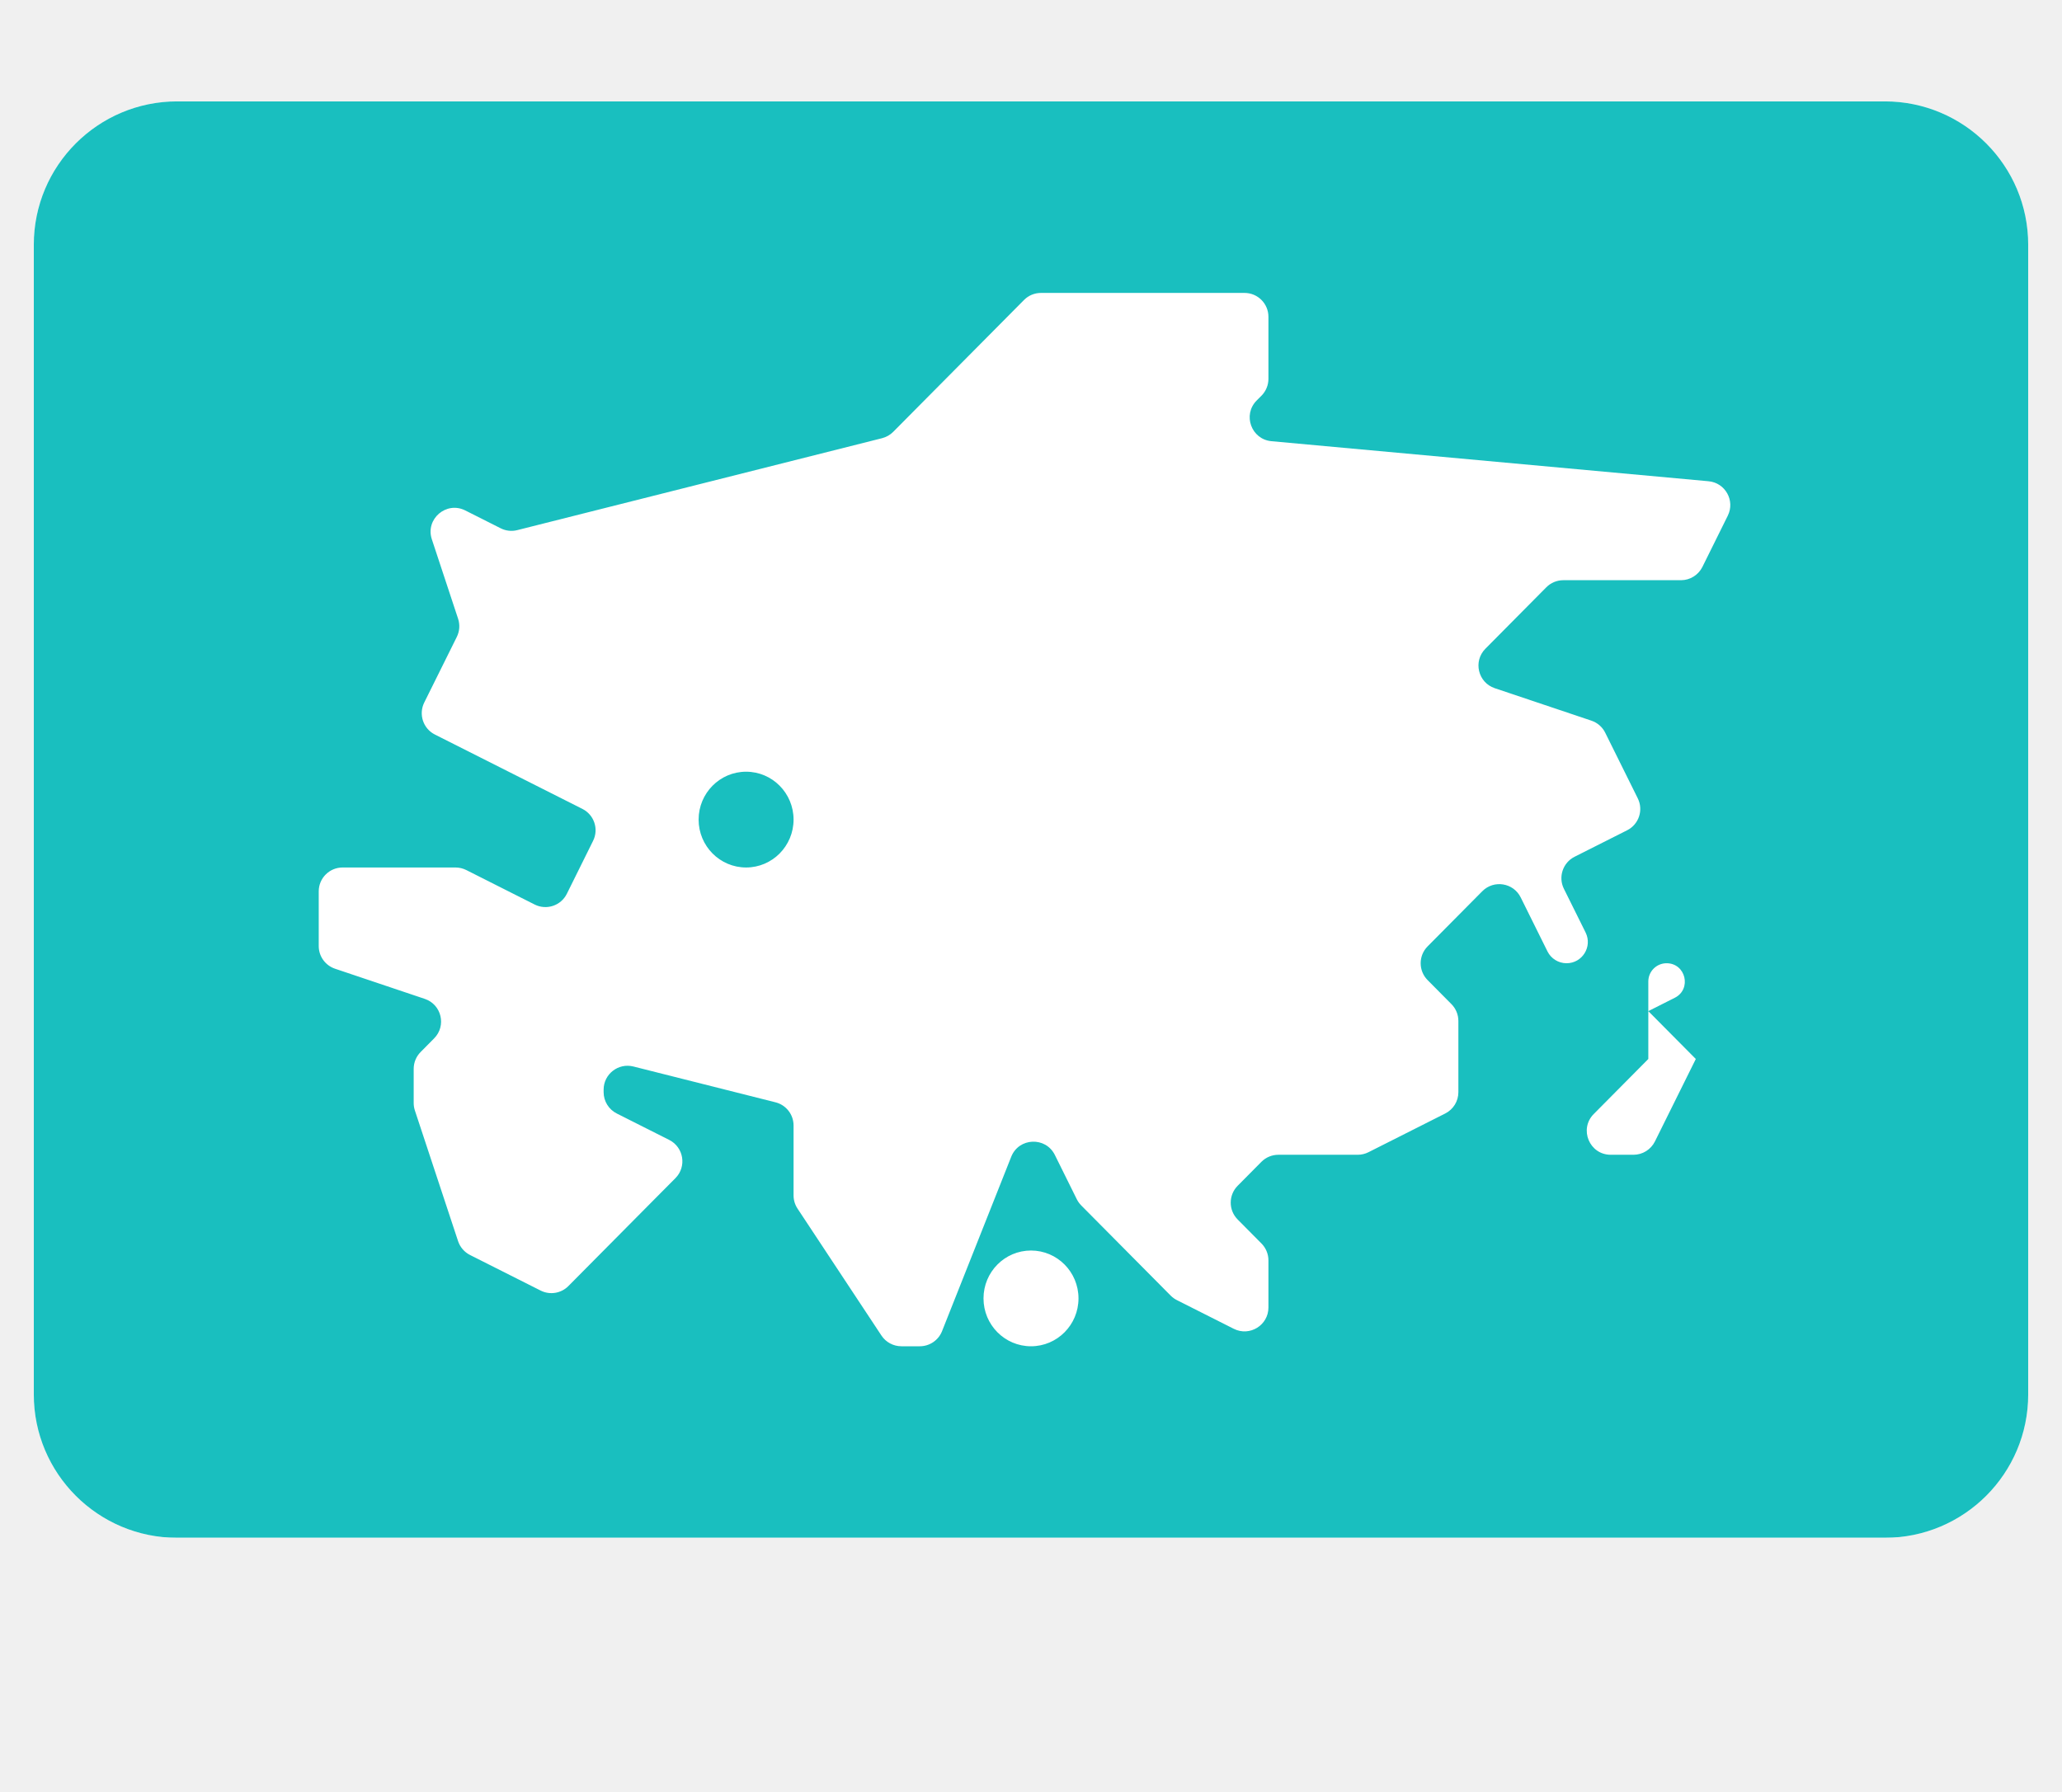
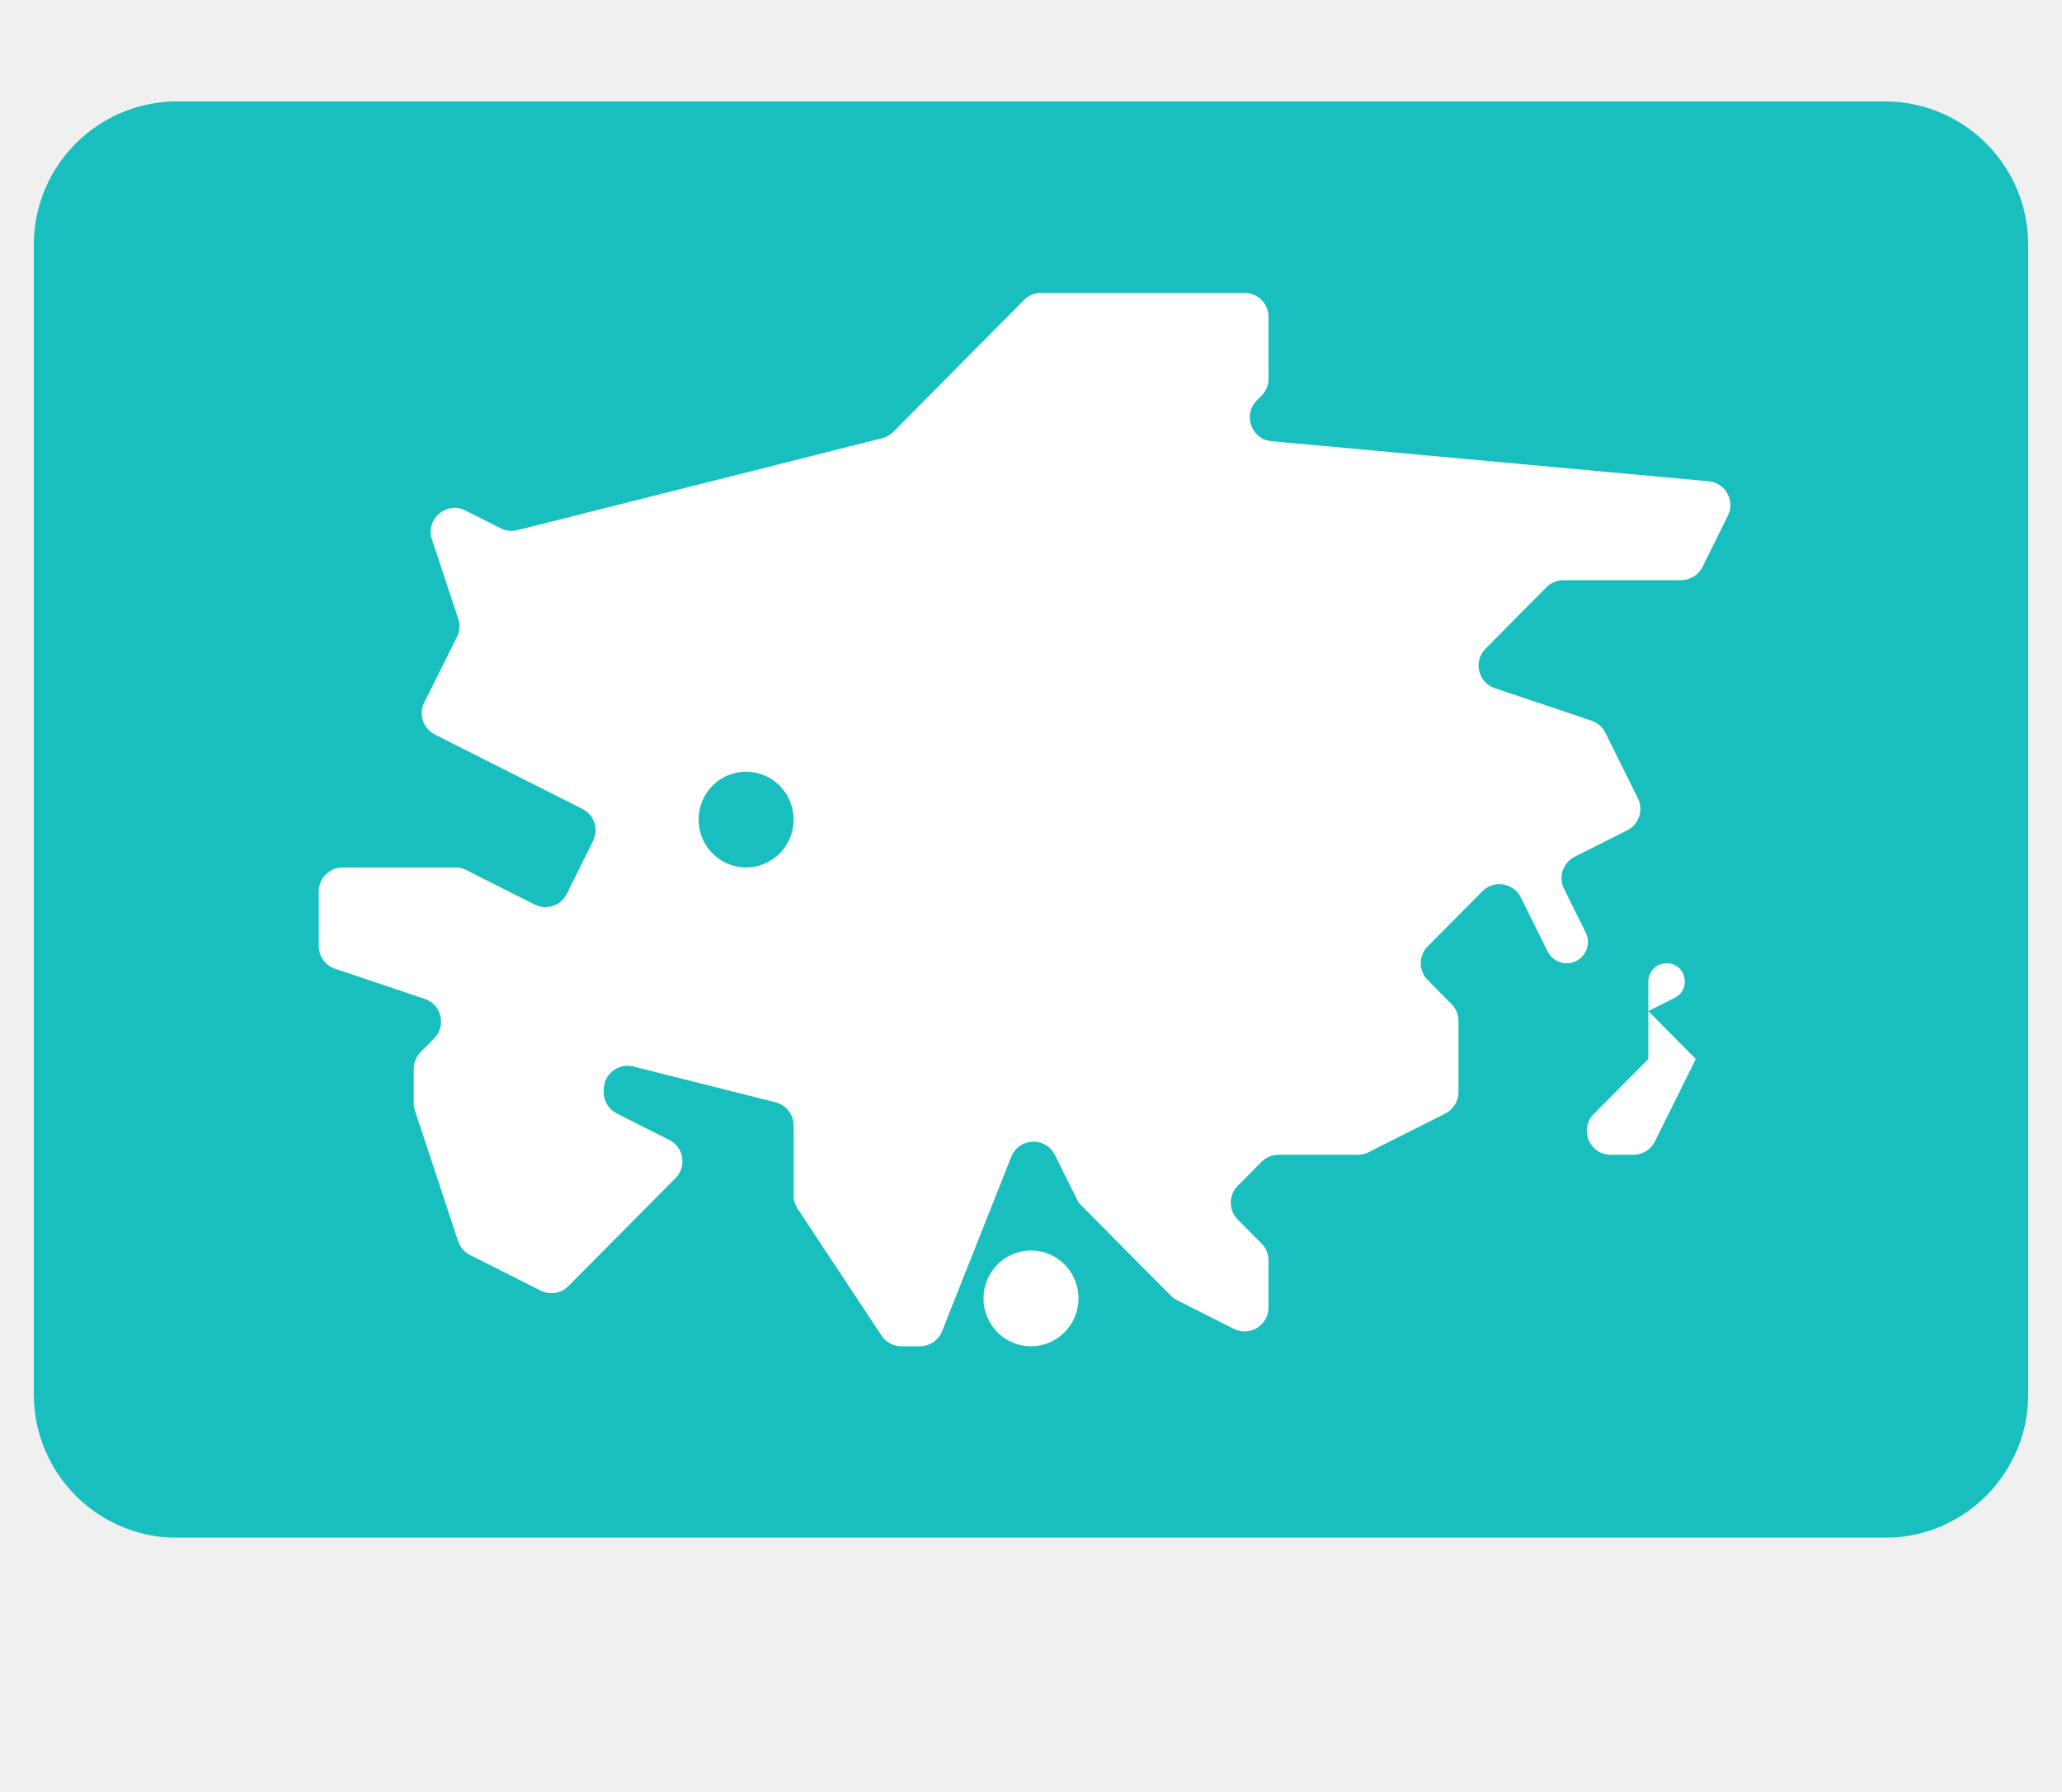
- <svg xmlns="http://www.w3.org/2000/svg" width="61" height="53" viewBox="0 0 61 53" fill="none">
-   <rect x="1" y="3" width="59" height="42.5" rx="4.243" fill="white" />
-   <mask id="mask0" mask-type="alpha" maskUnits="userSpaceOnUse" x="1" y="3" width="59" height="43">
-     <rect x="1" y="3" width="59" height="42.5" rx="4.243" fill="white" />
+ <svg xmlns="http://www.w3.org/2000/svg" fill="none" height="53" viewBox="0 0 61 53" width="61">
+   <mask id="a" height="43" maskUnits="userSpaceOnUse" width="59" x="1" y="3">
+     <rect fill="#fff" height="42.5" rx="4.243" width="59" x="1" y="3" />
  </mask>
-   <g mask="url(#mask0)">
-     <rect x="1" y="3" width="59" height="42.5" fill="#19BFBF" />
-     <path fill-rule="evenodd" clip-rule="evenodd" d="M12.55 20.787C12.378 21.136 12.518 21.558 12.865 21.733L17.23 23.934C17.577 24.109 17.718 24.531 17.545 24.879L16.769 26.445C16.595 26.797 16.167 26.939 15.817 26.763L13.793 25.742C13.694 25.693 13.585 25.667 13.475 25.667H10.136C9.745 25.667 9.429 25.983 9.429 26.374V27.992C9.429 28.295 9.623 28.565 9.911 28.662L12.567 29.555C13.063 29.722 13.212 30.351 12.843 30.723L12.443 31.127C12.312 31.259 12.238 31.438 12.238 31.625V32.636C12.238 32.712 12.25 32.786 12.274 32.858L13.551 36.722C13.61 36.9 13.737 37.047 13.904 37.132L15.994 38.185C16.267 38.323 16.599 38.269 16.814 38.052L19.262 35.583L19.982 34.858C20.32 34.517 20.227 33.945 19.798 33.728L18.246 32.946C18.008 32.826 17.857 32.582 17.857 32.315V32.241C17.857 31.78 18.291 31.443 18.737 31.555L22.942 32.615C23.256 32.694 23.476 32.977 23.476 33.301V35.371C23.476 35.509 23.517 35.645 23.594 35.761L26.076 39.516C26.207 39.714 26.429 39.833 26.666 39.833H27.21C27.5 39.833 27.761 39.656 27.868 39.387L29.915 34.226C30.14 33.657 30.934 33.624 31.206 34.173L31.854 35.481C31.888 35.549 31.932 35.611 31.985 35.665L34.633 38.335C34.687 38.389 34.749 38.434 34.817 38.468L36.498 39.316C36.969 39.553 37.524 39.212 37.524 38.685V37.291C37.524 37.105 37.45 36.926 37.319 36.793L36.613 36.081C36.34 35.806 36.34 35.361 36.613 35.085L37.316 34.376C37.449 34.242 37.63 34.167 37.819 34.167H40.165C40.276 34.167 40.385 34.141 40.484 34.091L42.754 32.946C42.993 32.826 43.143 32.582 43.143 32.315V30.208C43.143 30.021 43.069 29.842 42.938 29.71L42.232 28.998C41.959 28.722 41.959 28.278 42.232 28.002L43.851 26.369C44.193 26.025 44.772 26.118 44.987 26.553L45.779 28.15C45.885 28.364 46.104 28.5 46.343 28.5C46.81 28.5 47.114 28.009 46.907 27.591L46.264 26.296C46.092 25.948 46.233 25.525 46.58 25.35L48.135 24.566C48.482 24.391 48.623 23.969 48.45 23.621L47.487 21.679C47.404 21.511 47.257 21.383 47.079 21.323L44.219 20.362C43.723 20.195 43.574 19.565 43.943 19.194L45.745 17.376C45.878 17.242 46.059 17.167 46.247 17.167H49.728C49.997 17.167 50.242 17.014 50.362 16.774L51.113 15.258C51.334 14.812 51.039 14.284 50.544 14.239L37.613 13.054C37.018 12.999 36.754 12.276 37.175 11.851L37.319 11.707C37.45 11.574 37.524 11.395 37.524 11.209V9.374C37.524 8.983 37.207 8.667 36.817 8.667H30.795C30.606 8.667 30.425 8.742 30.293 8.876L26.424 12.777C26.334 12.868 26.22 12.933 26.095 12.965L20.667 14.333L15.303 15.685C15.139 15.727 14.964 15.708 14.812 15.631L13.764 15.103C13.202 14.819 12.577 15.358 12.775 15.956L13.552 18.308C13.61 18.484 13.597 18.677 13.514 18.844L12.55 20.787ZM31.905 38.417C31.905 39.199 31.276 39.833 30.5 39.833C29.724 39.833 29.095 39.199 29.095 38.417C29.095 37.634 29.724 37 30.5 37C31.276 37 31.905 37.634 31.905 38.417ZM22.072 25.667C22.847 25.667 23.476 25.032 23.476 24.25C23.476 23.468 22.847 22.833 22.072 22.833C21.296 22.833 20.667 23.468 20.667 24.25C20.667 25.032 21.296 25.667 22.072 25.667ZM48.762 29.917V31.333L47.147 32.962C46.705 33.408 47.021 34.167 47.65 34.167H48.323C48.592 34.167 48.837 34.014 48.957 33.774L50.167 31.333L48.762 29.917ZM48.762 29.917L49.545 29.522C50.053 29.266 49.87 28.5 49.302 28.5C49.004 28.5 48.762 28.742 48.762 29.04V29.917Z" fill="white" />
+   <rect fill="#fff" height="42.5" rx="4.243" width="59" x="1" y="3" />
+   <g mask="url(#a)">
+     <path d="m1 3h59v42.5h-59z" fill="#19bfbf" />
+     <path clip-rule="evenodd" d="m12.55 20.787c-.173.348-.032.77.315.946l4.365 2.201c.347.175.488.597.315.946l-.776 1.566c-.174.352-.602.494-.952.317l-2.024-1.02c-.099-.05-.208-.076-.318-.076h-3.339c-.391 0-.707.317-.707.707v1.618c0 .304.194.574.482.67l2.656.893c.496.167.645.796.277 1.168l-.4.404c-.131.132-.205.311-.205.498v1.012c0 .075.012.15.036.222l1.277 3.864c.059.178.186.325.353.409l2.09 1.054c.274.138.605.084.821-.134l2.448-2.469.72-.726c.338-.341.245-.913-.184-1.129l-1.552-.782c-.238-.12-.389-.364-.389-.631v-.074c0-.461.433-.798.88-.686l4.205 1.06c.314.079.534.362.534.686v2.07c0 .139.041.274.117.39l2.483 3.755c.131.198.352.317.59.317h.544c.29 0 .55-.177.657-.446l2.047-5.161c.226-.569 1.019-.602 1.291-.053l.649 1.308c.034.068.078.13.131.184l2.648 2.67c.054.054.116.099.184.134l1.681.848c.47.237 1.026-.105 1.026-.631v-1.394c0-.187-.074-.365-.205-.498l-.706-.712c-.273-.276-.273-.72 0-.996l.704-.71c.133-.134.314-.209.502-.209h2.347c.111 0 .22-.026.318-.076l2.271-1.145c.238-.12.389-.364.389-.631v-2.107c0-.186-.074-.365-.205-.498l-.706-.712c-.273-.276-.273-.72 0-.996l1.619-1.633c.341-.344.92-.251 1.136.184l.792 1.597c.106.214.325.35.564.35.467 0 .771-.49.564-.909l-.642-1.295c-.173-.348-.032-.77.315-.946l1.555-.784c.347-.175.488-.597.315-.946l-.963-1.941c-.083-.168-.23-.296-.408-.356l-2.86-.961c-.496-.167-.645-.796-.277-1.168l1.802-1.818c.133-.134.314-.209.502-.209h3.481c.269 0 .514-.152.634-.393l.752-1.516c.221-.445-.074-.973-.569-1.018l-12.931-1.186c-.595-.055-.859-.777-.438-1.202l.143-.145c.131-.132.205-.311.205-.498v-1.835c0-.391-.317-.707-.707-.707h-6.022c-.189 0-.369.075-.502.209l-3.868 3.901c-.091.091-.204.156-.329.188l-5.428 1.369-5.363 1.352c-.165.042-.339.022-.491-.054l-1.048-.528c-.563-.284-1.188.255-.99.853l.777 2.351c.058.177.045.369-.038.536zm19.355 17.629c0 .782-.629 1.417-1.405 1.417s-1.405-.634-1.405-1.417.629-1.417 1.405-1.417 1.405.634 1.405 1.417zm-9.834-12.75c.776 0 1.405-.634 1.405-1.417s-.629-1.417-1.405-1.417c-.776 0-1.405.634-1.405 1.417s.629 1.417 1.405 1.417zm26.691 4.25v1.417l-1.615 1.628c-.443.446-.126 1.205.502 1.205h.674c.269 0 .514-.152.633-.393l1.21-2.44zm0 0 .783-.395c.508-.256.326-1.022-.243-1.022-.298 0-.54.242-.54.54z" fill="#fff" fill-rule="evenodd" />
  </g>
</svg>
